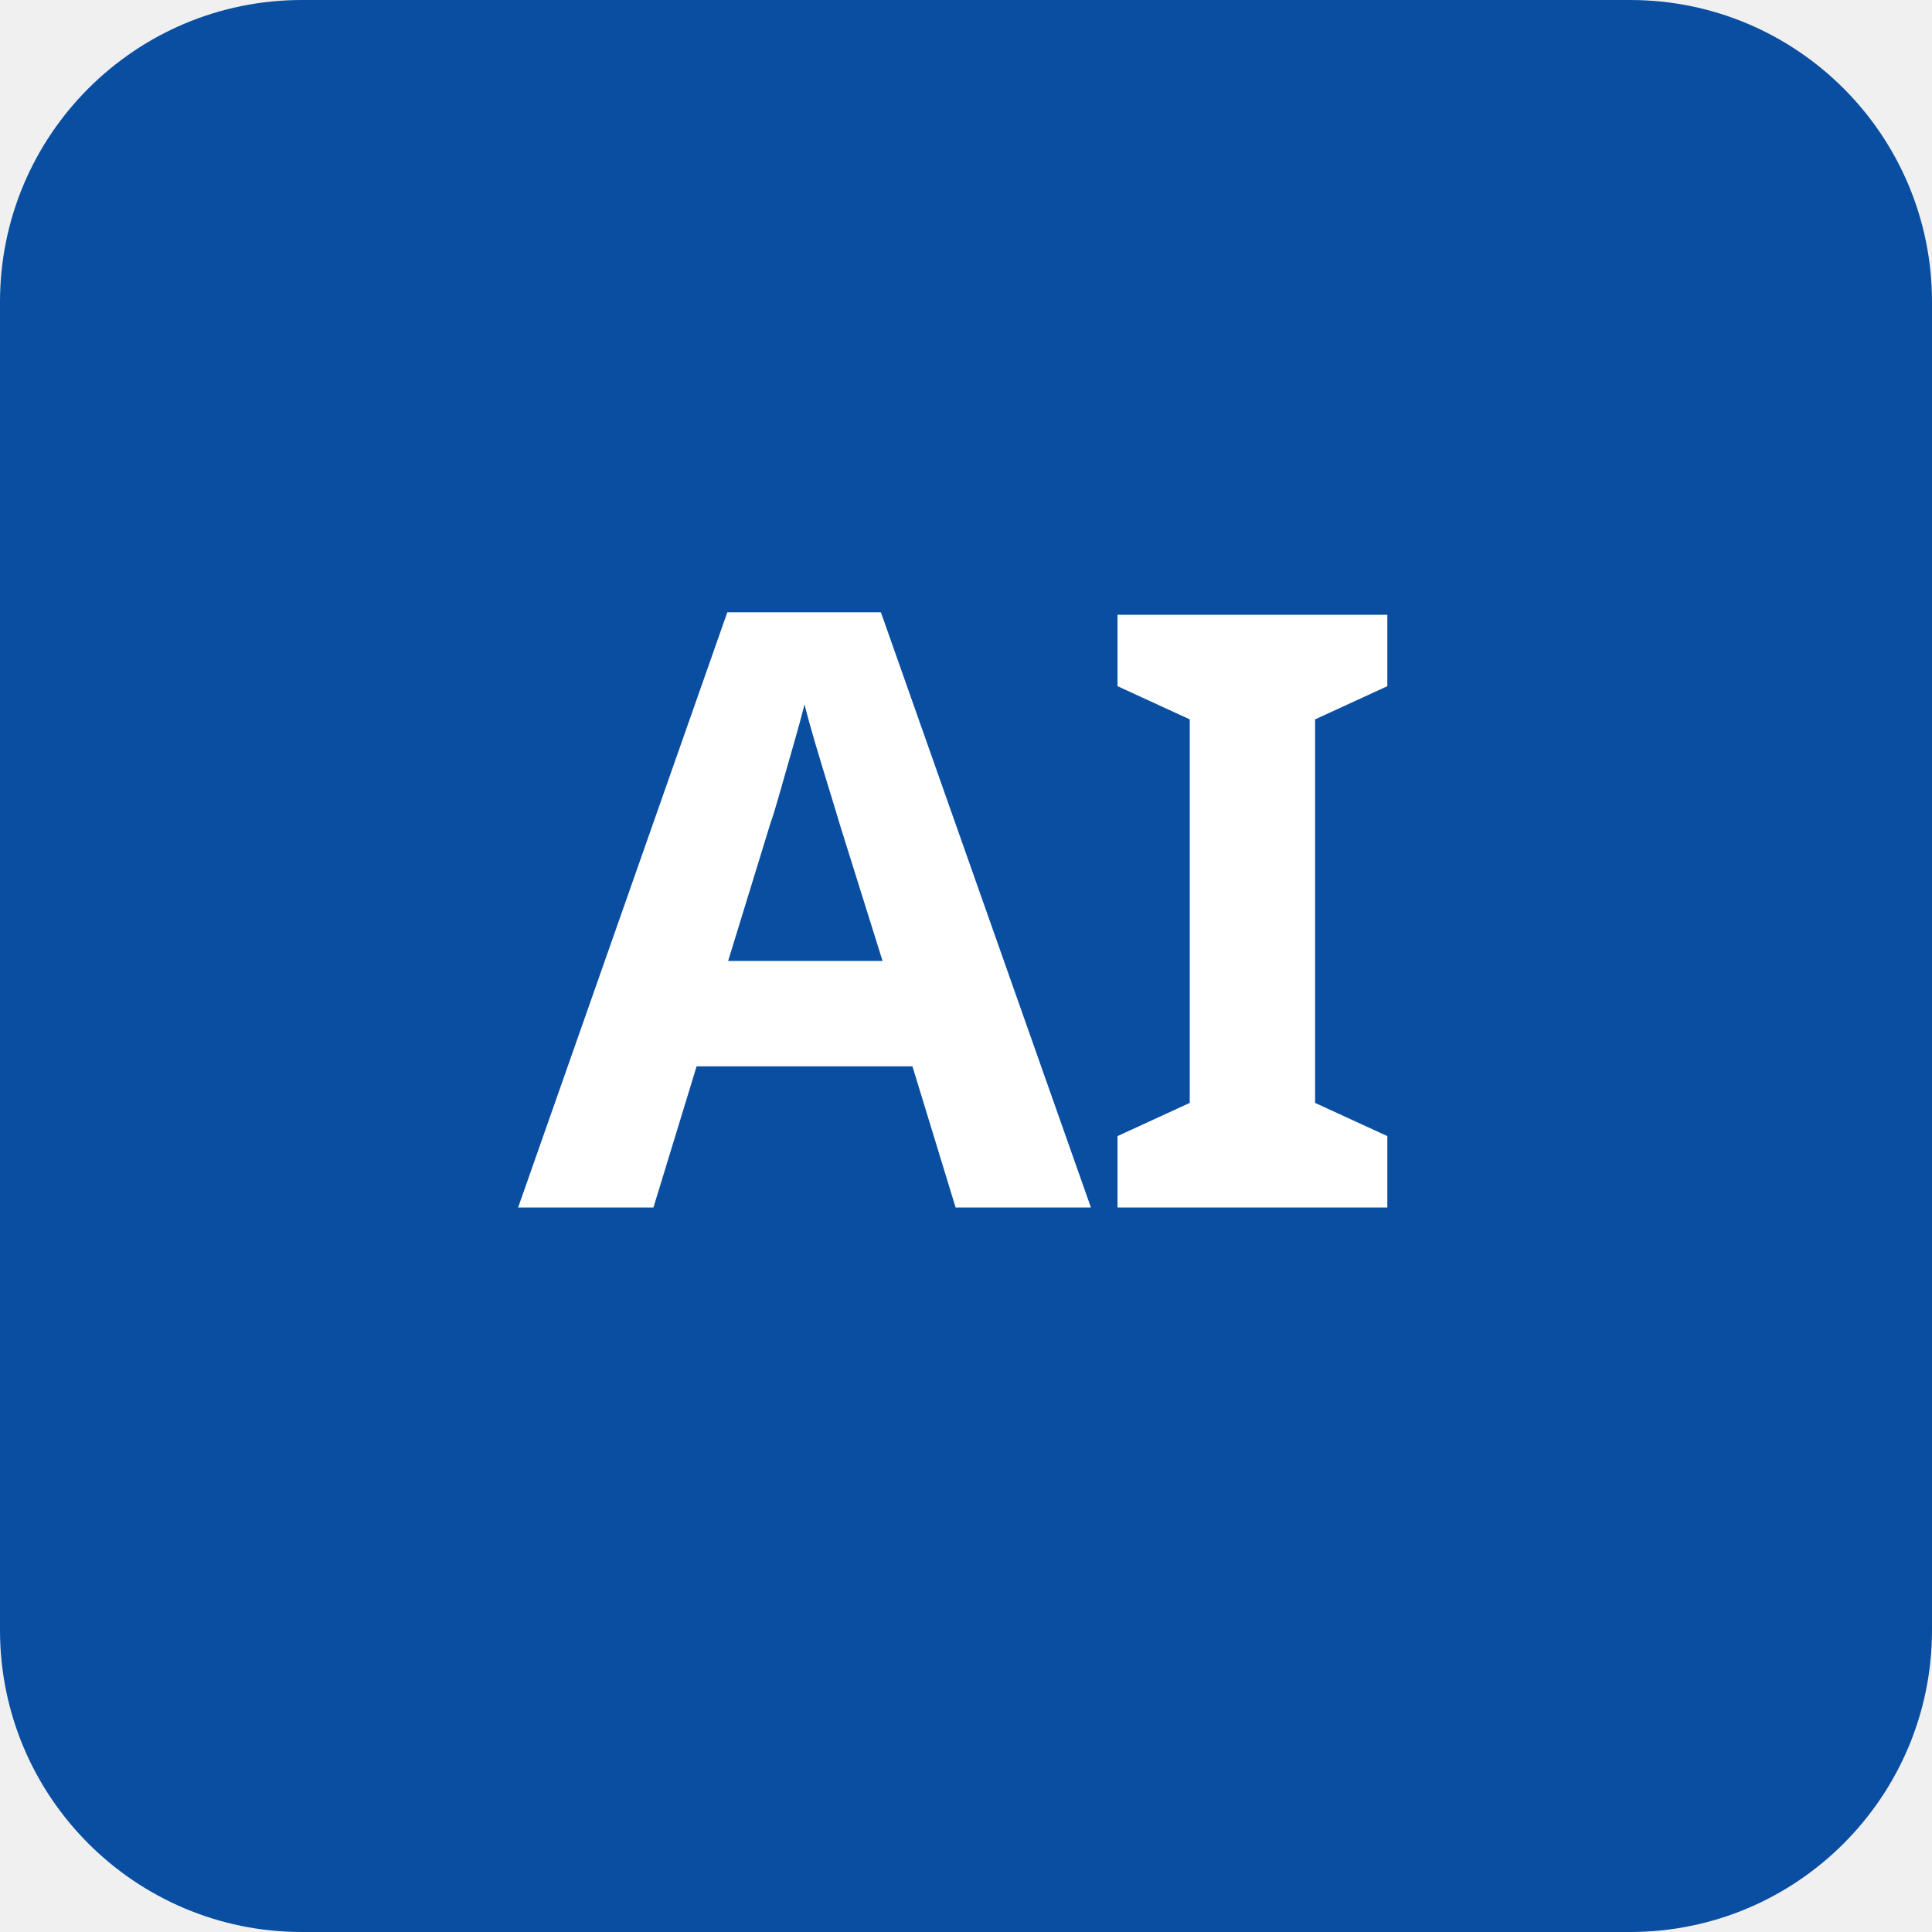
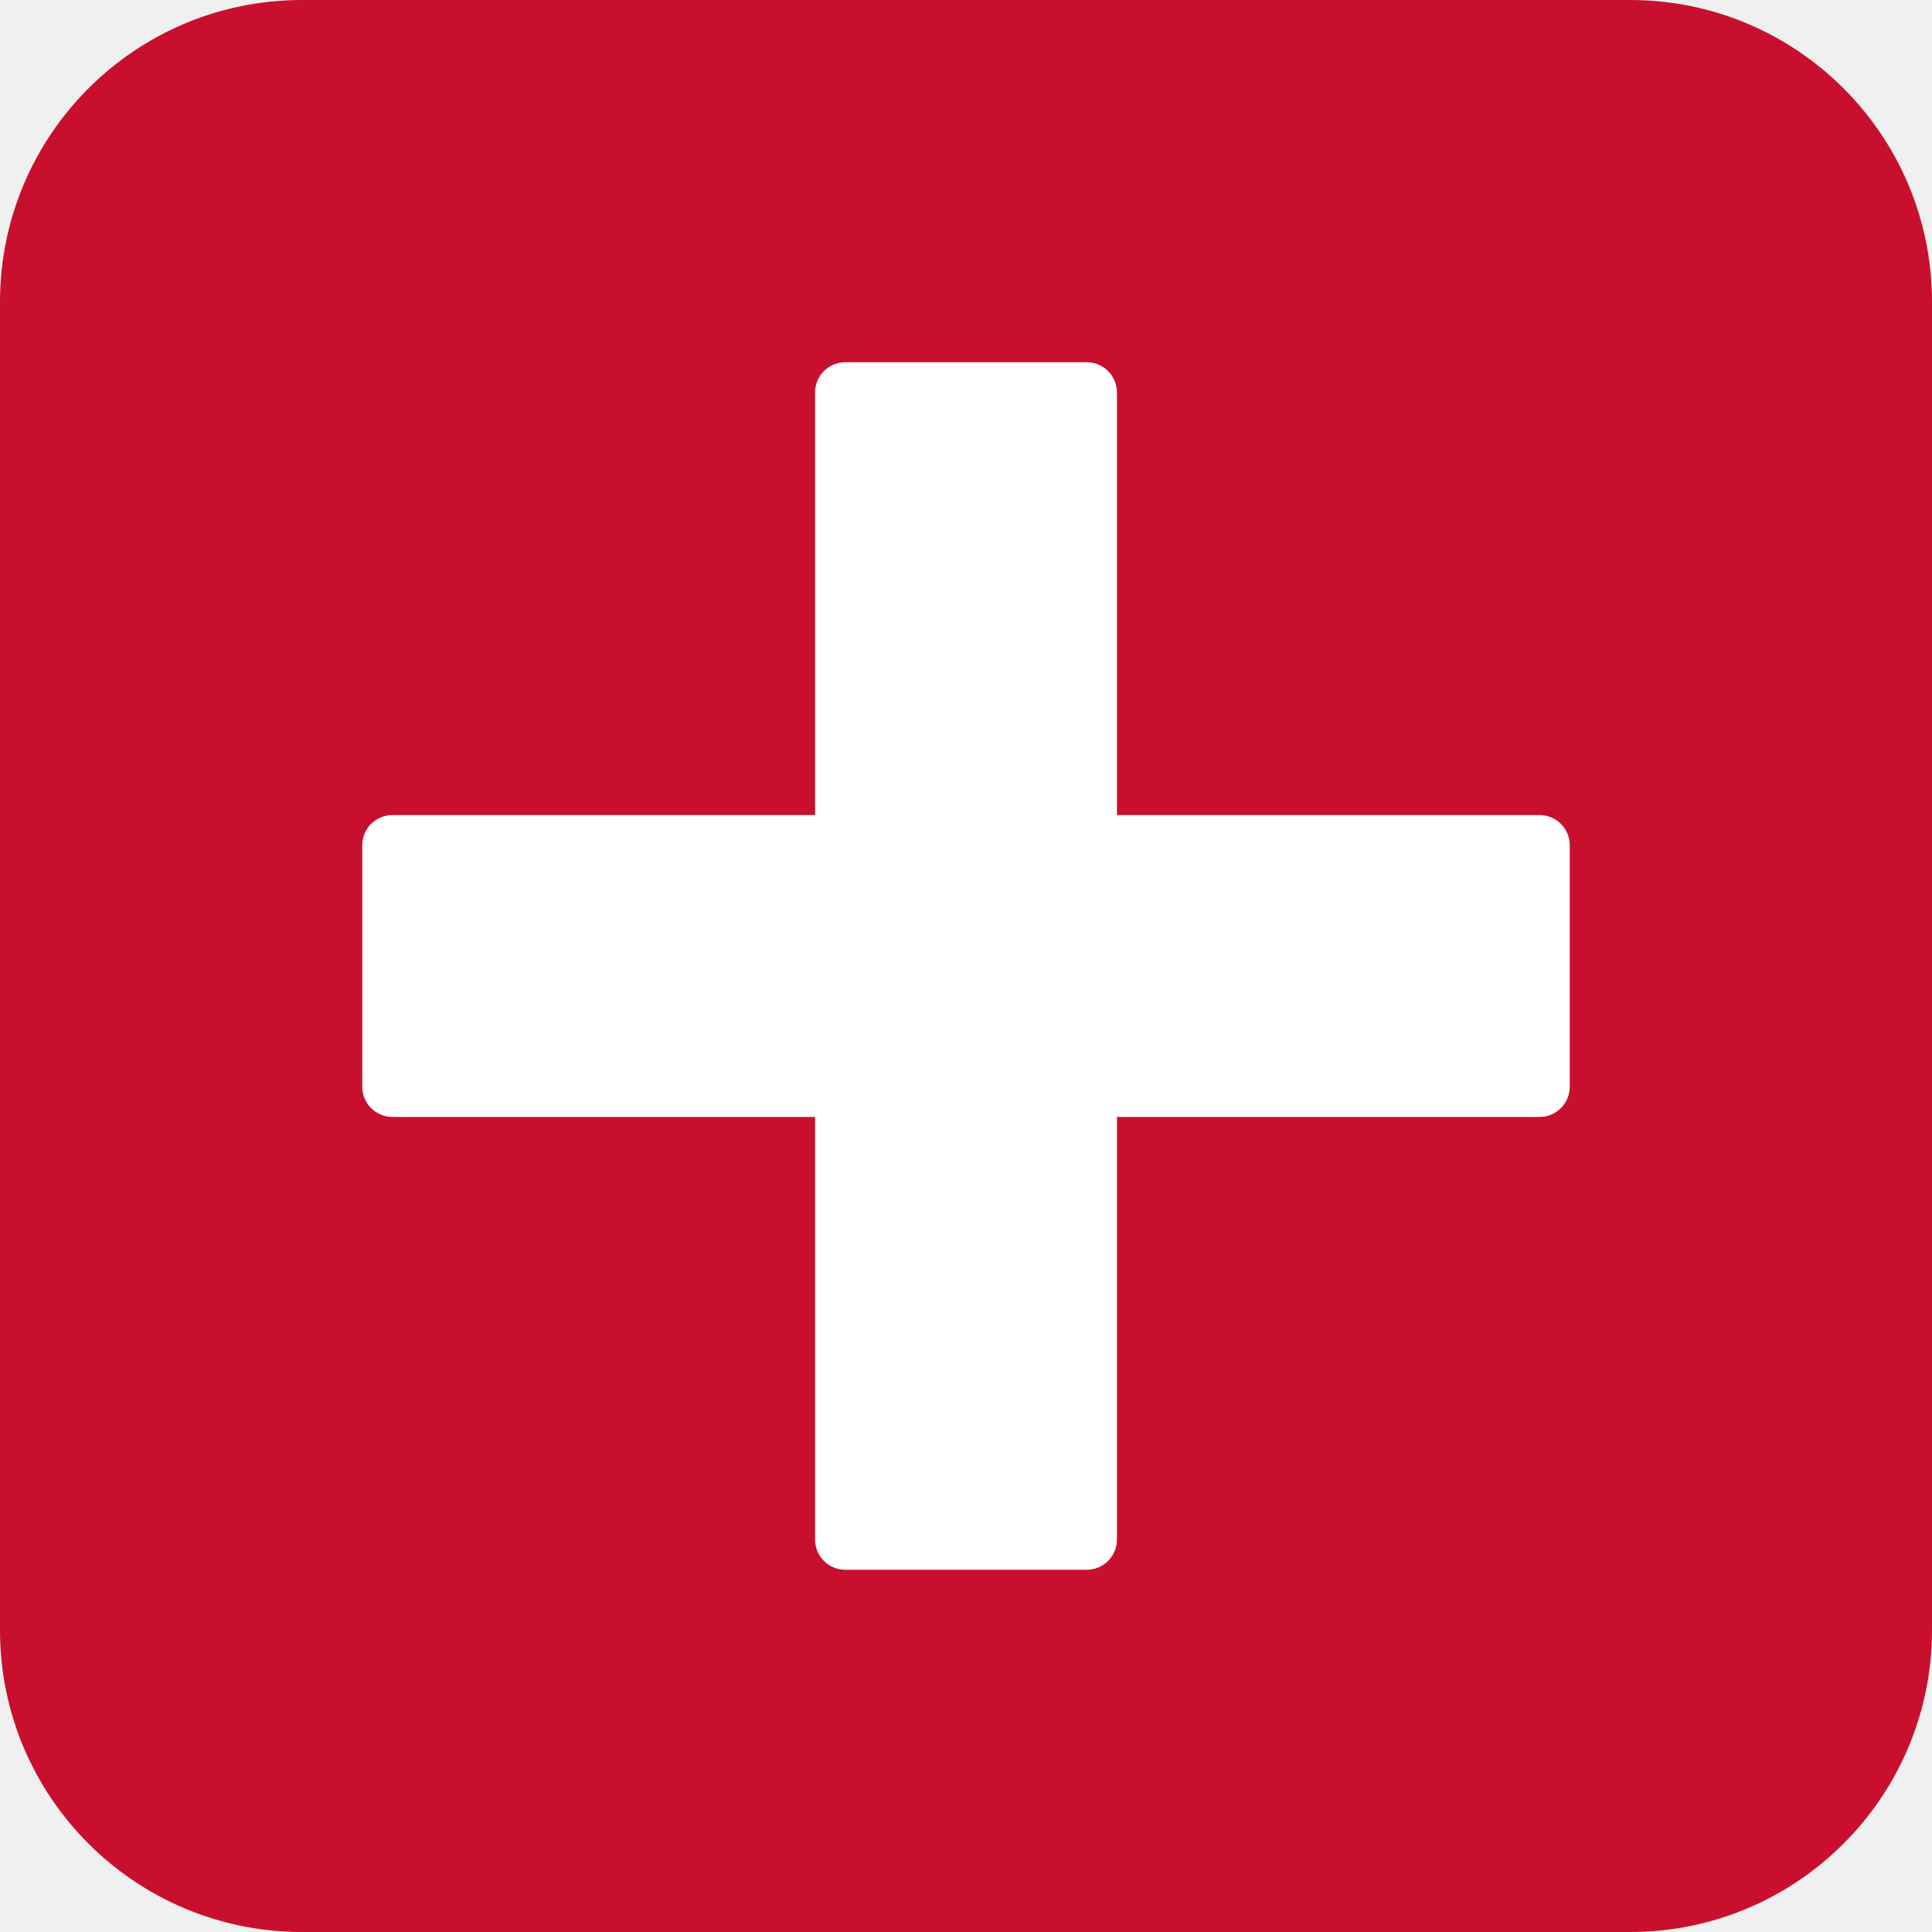
<svg xmlns="http://www.w3.org/2000/svg" viewBox="0 0 512 512">
-   <rect width="512" height="512" rx="80" fill="#0a4ea2" />
-   <text x="256" y="320" font-family="system-ui, sans-serif" font-size="220" font-weight="700" text-anchor="middle" fill="white">AI</text>
+   <rect width="512" height="512" rx="80" fill="#c8102e" />
+   <rect x="96" y="216" width="320" height="80" rx="8" fill="#ffffff" />
+   <rect x="216" y="96" width="80" height="320" rx="8" fill="#ffffff" />
</svg>
